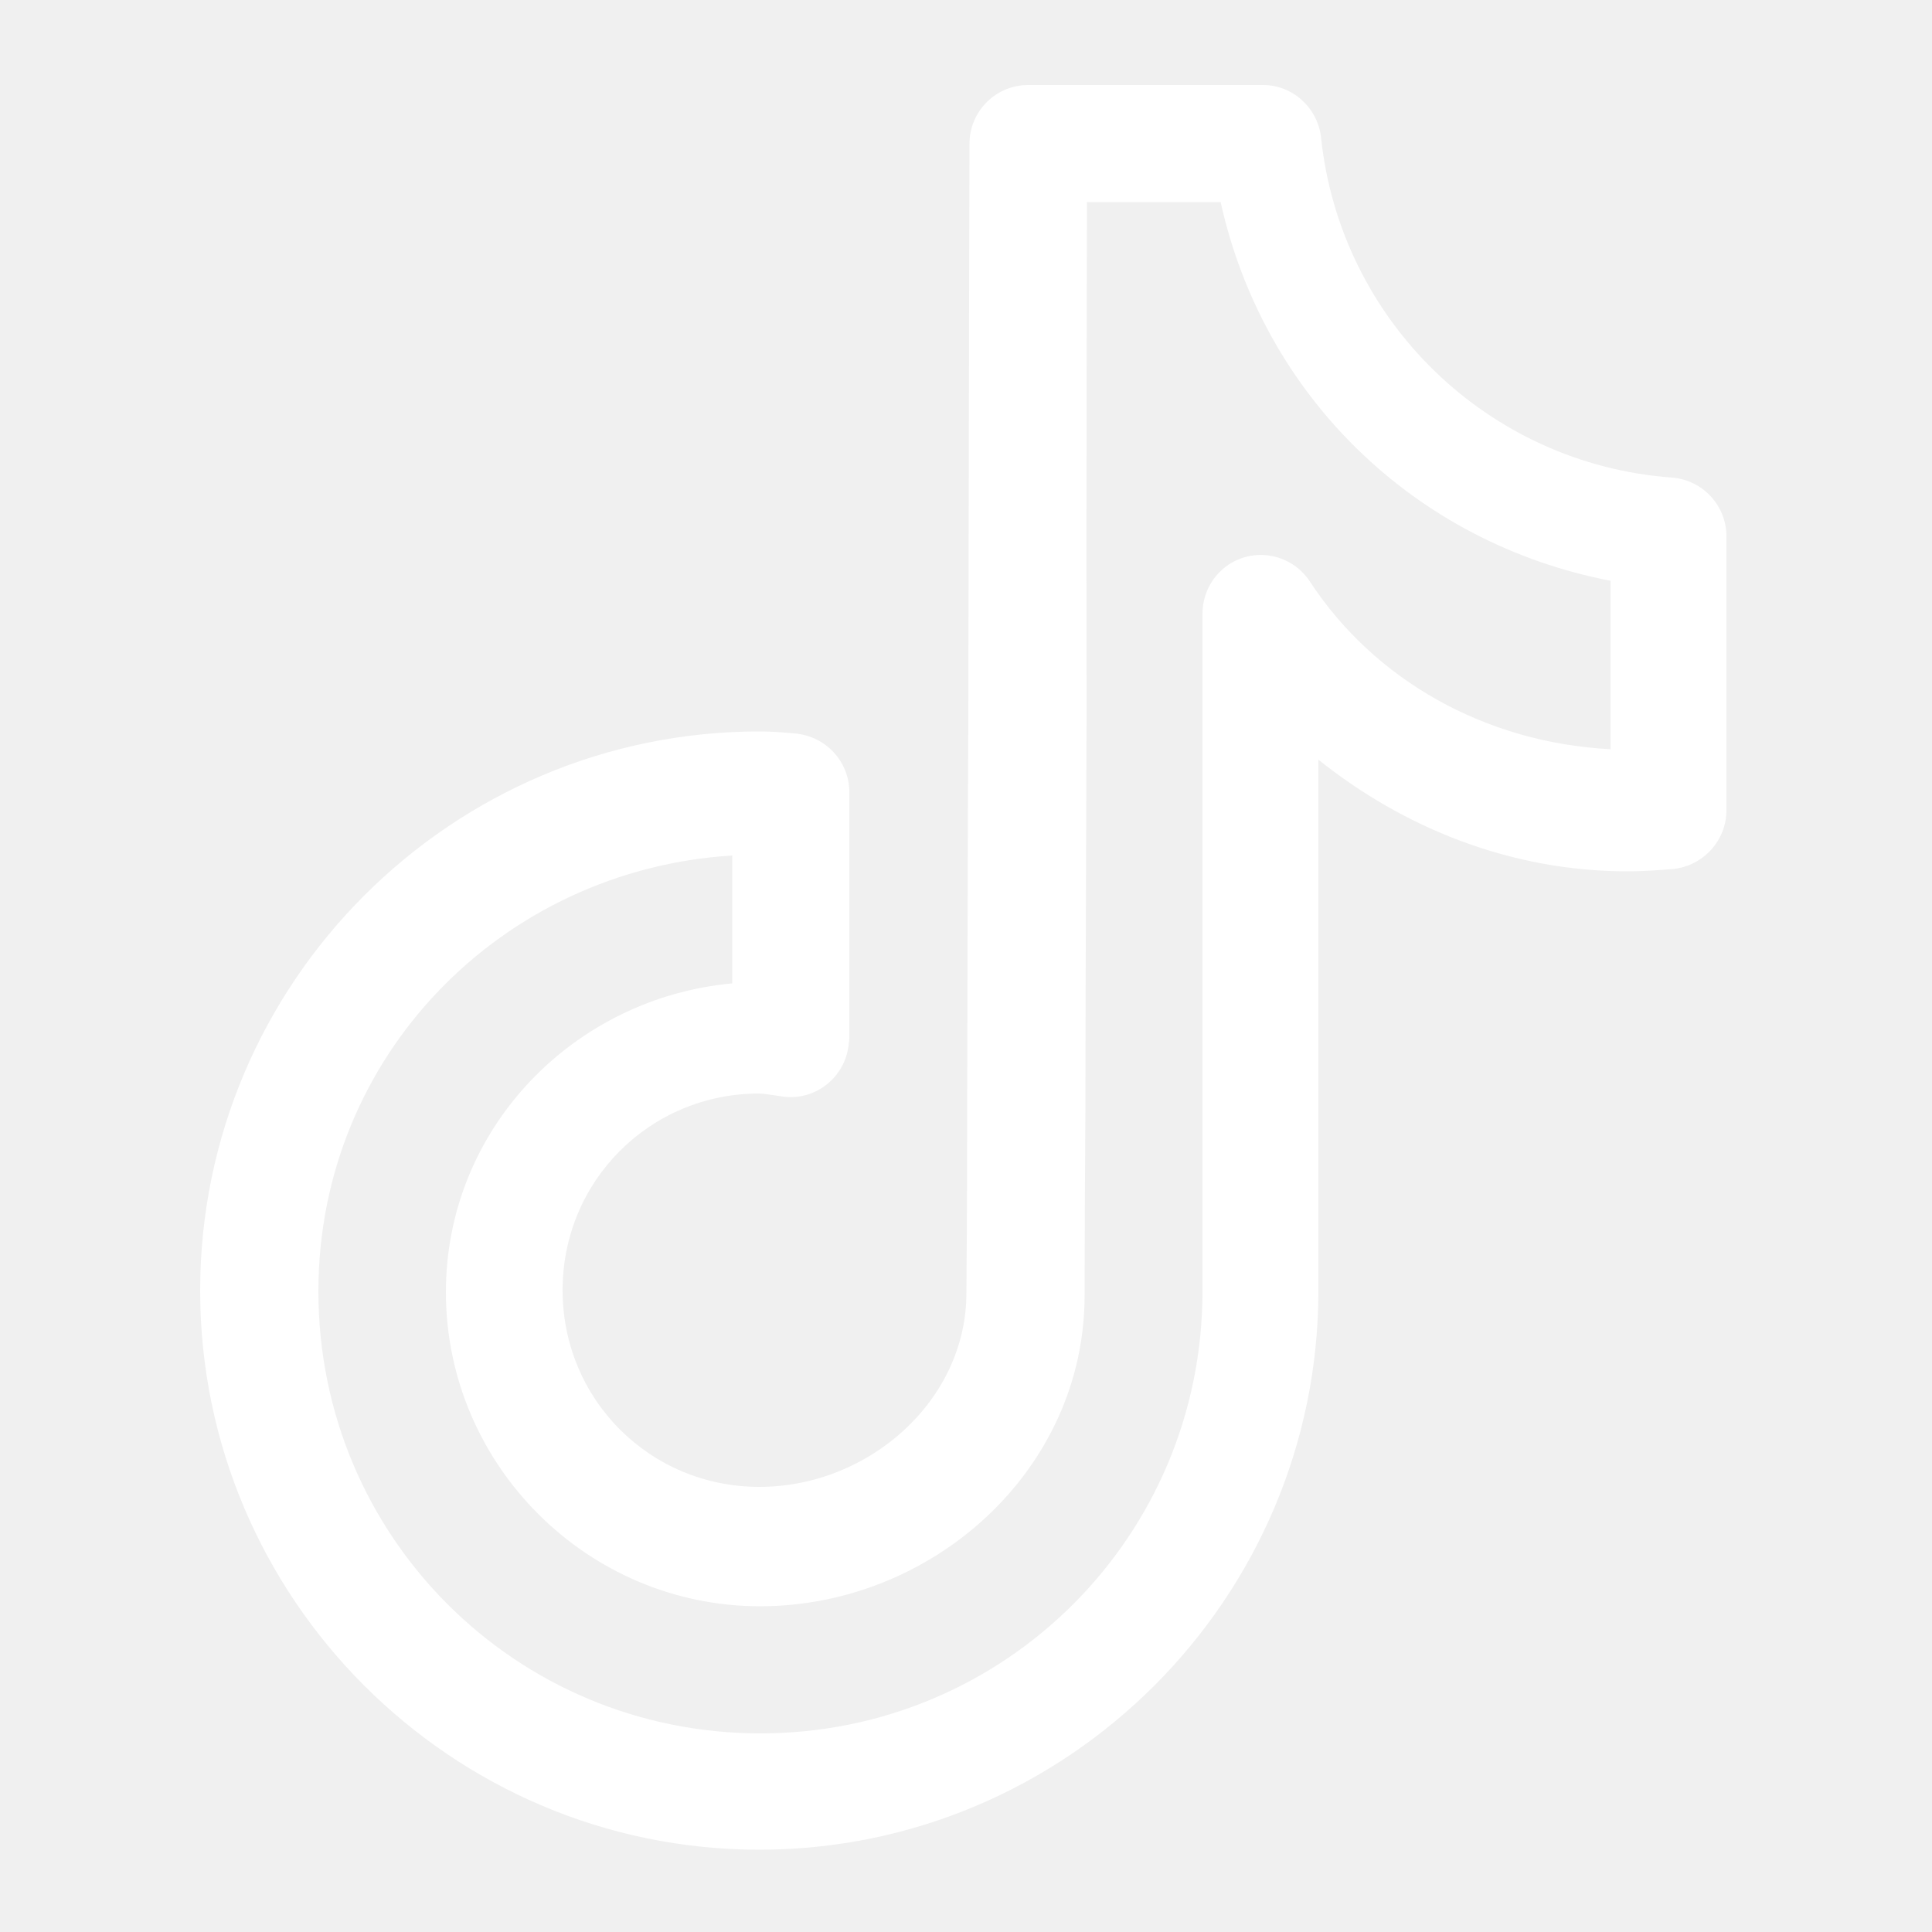
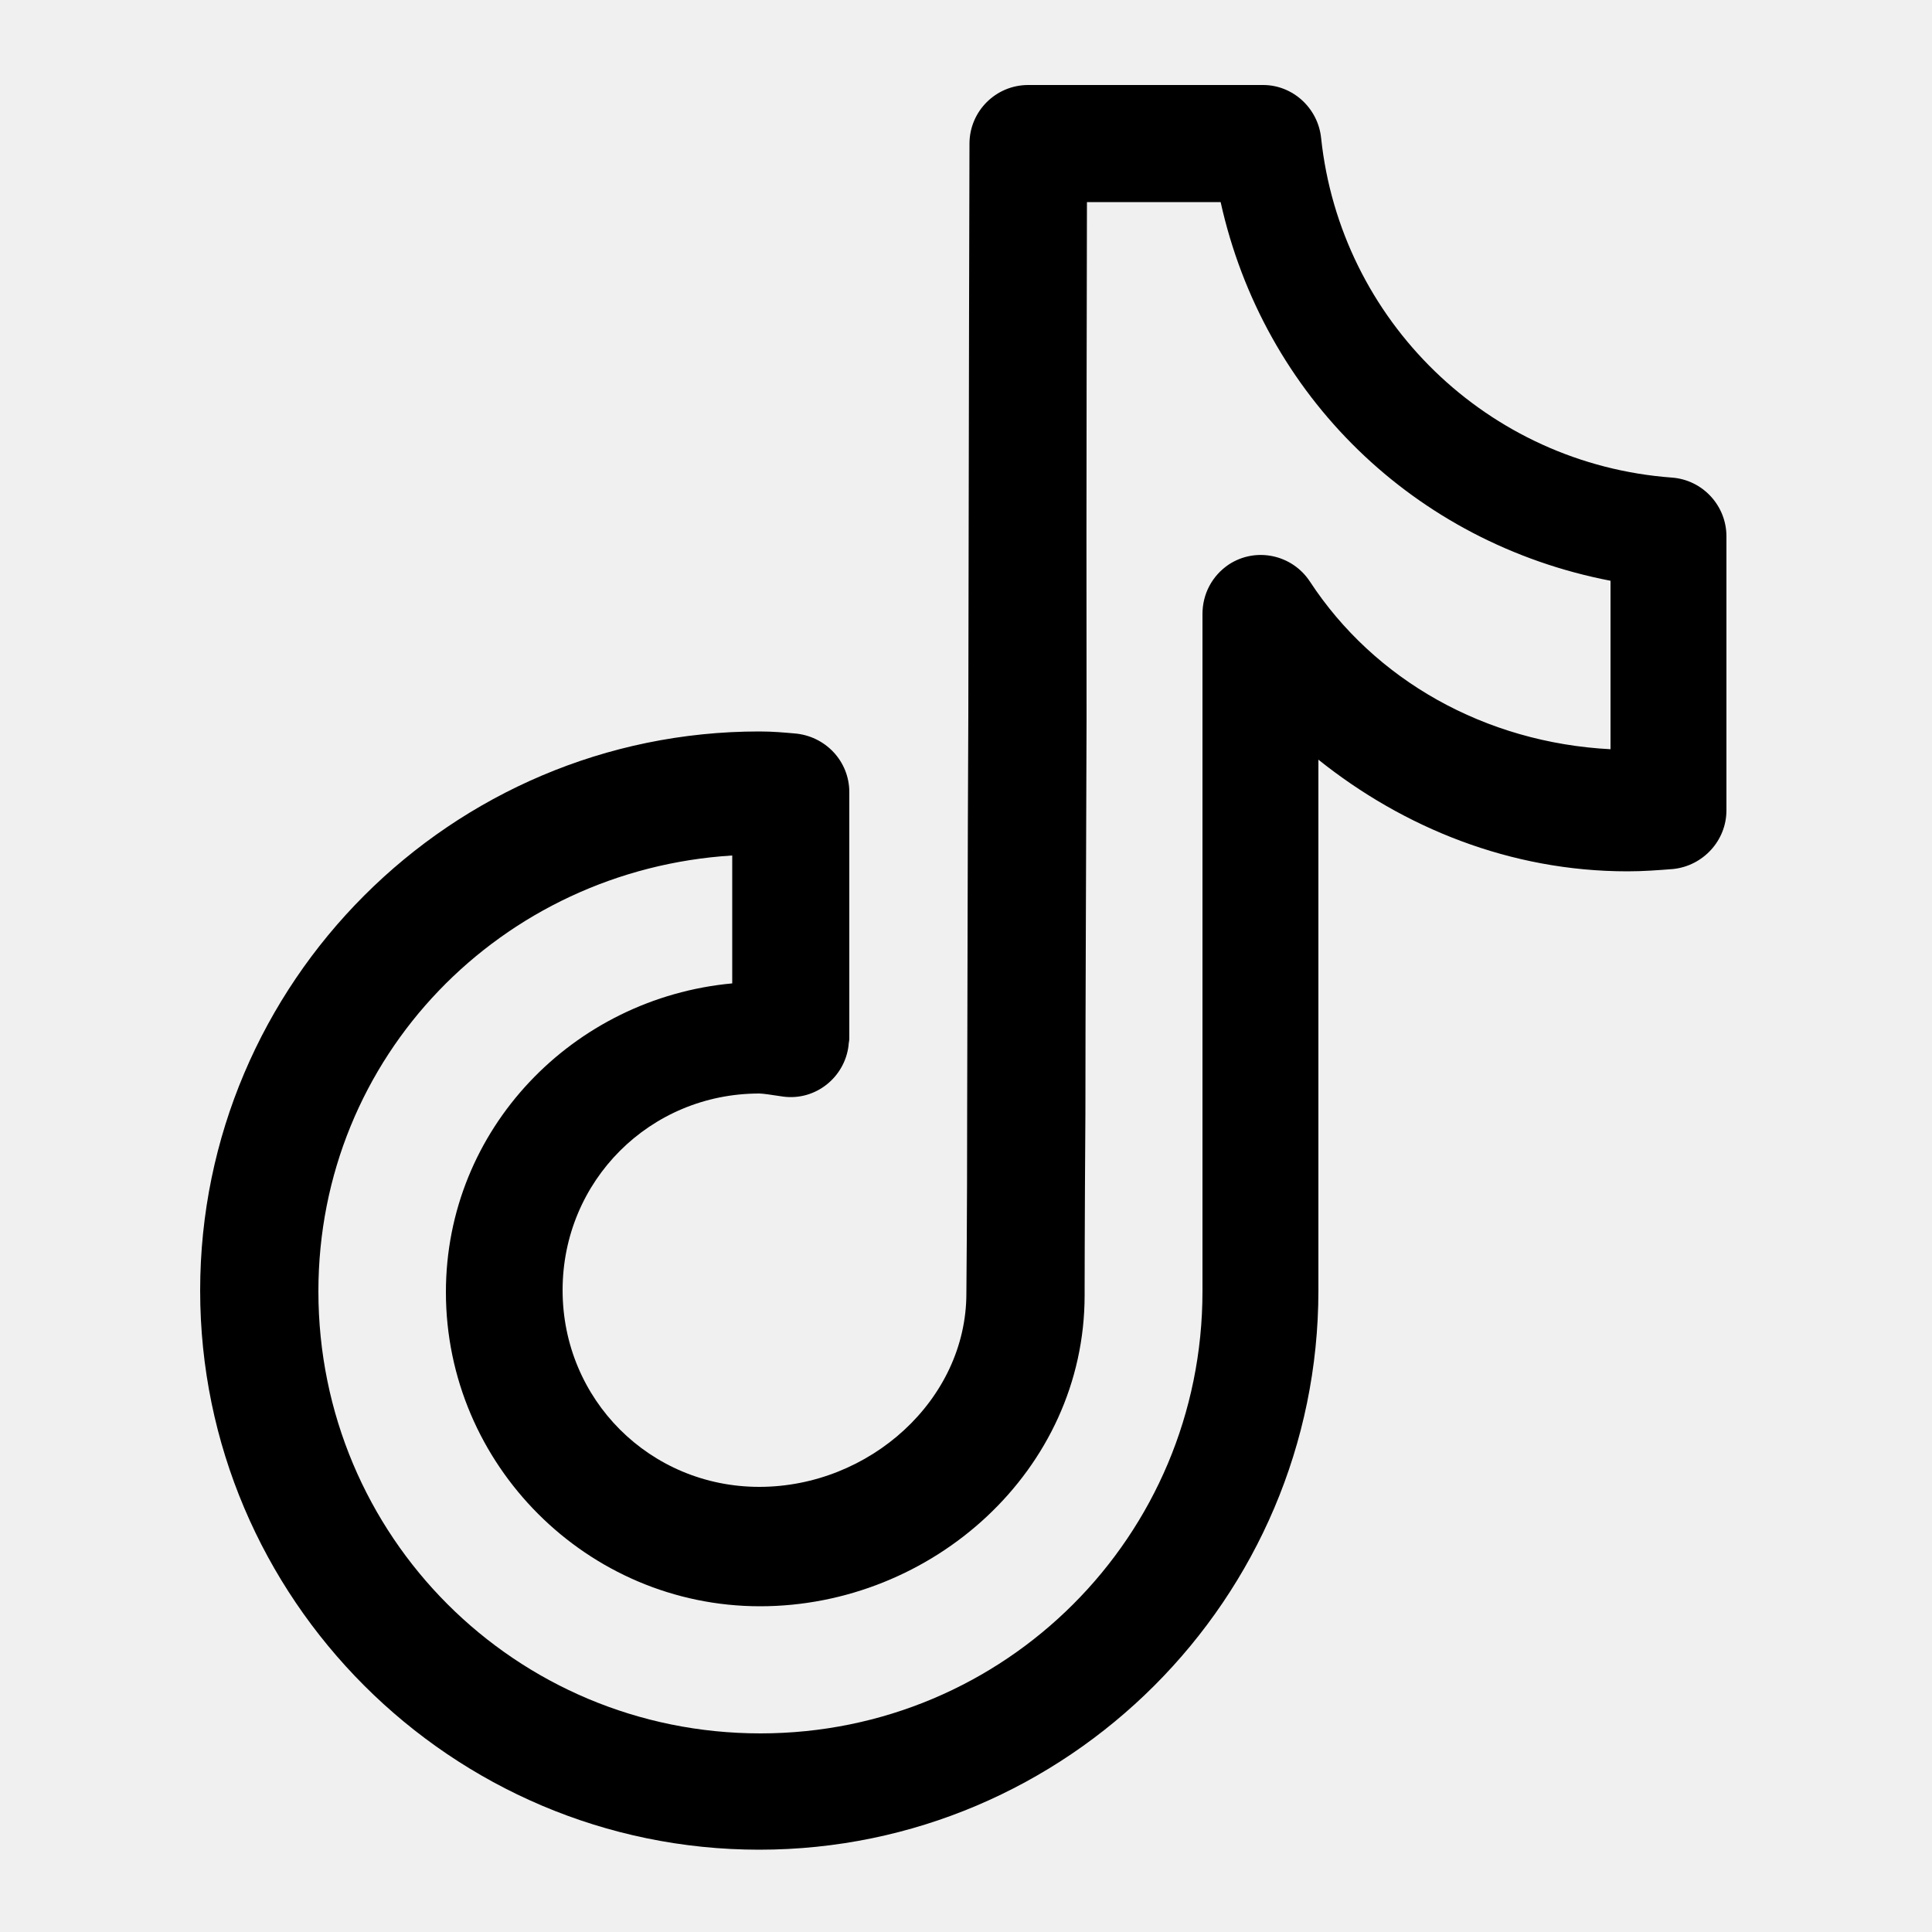
<svg xmlns="http://www.w3.org/2000/svg" version="1.1" id="Layer_1" x="0px" y="0px" viewBox="0 0 500 500" style="enable-background:new 0 0 500 500;" xml:space="preserve">
-   <style type="text/css">
- 	.st0{fill:#FFFFFF;}
- </style>
  <path class="st0" d="M266.1,22c-8.4,0-15.2,6.8-15.2,15.2c0,0-0.2,74.1-0.3,148.2c-0.2,37.1-0.2,74.3-0.3,102.2  c0,27.9-0.2,45.7-0.2,47.1c0,27.6-25.1,50.1-53.6,50.1c-28.3,0-50.9-22.6-50.9-50.9s22.6-50.9,50.9-50.9c0.9,0,2.9,0.3,6.2,0.8  c8.4,1.1,15.9-5,16.9-13.2c0-0.6,0.2-1.2,0.2-1.8V205c0-8-6.2-14.6-14.3-15.2c-2.4-0.2-5.3-0.5-9-0.5c-79.7,0-144.7,65-144.7,144.7  s65,144.7,144.7,144.7s144.7-65,144.7-144.7V196.6c22,17.6,49.7,28.9,80,28.9c4.1,0,8-0.3,11.8-0.6c7.7-0.8,13.8-7.3,13.8-15.2  v-70.9c0-7.9-6.1-14.6-14.1-15.2c-47.7-3.5-85.8-40.7-90.8-87.9c-0.8-7.7-7.3-13.7-15-13.7C327,22,266.1,22,266.1,22z M281.3,52.3  h34.6c11.1,50.1,50.1,88.2,100.9,98v43.6c-32.5-1.7-61.1-17.9-77.8-43.4c-4.6-7-14-9-21-4.4c-4.3,2.9-6.8,7.6-6.8,12.8v175.3  c0,63.3-51,114.4-114.4,114.4s-114.4-51-114.4-114.4c0-60.8,47.4-109.1,107.1-112.8v33.1c-41.2,3.8-74.1,37.7-74.1,79.9  c0,44.7,36.6,81.3,81.3,81.3c44.5,0,84-35.1,84-80.5c0,0.8,0-19.1,0.2-47.1c0-27.9,0.2-65.2,0.3-102.2  C281.1,118.9,281.3,65.3,281.3,52.3z" />
</svg>
